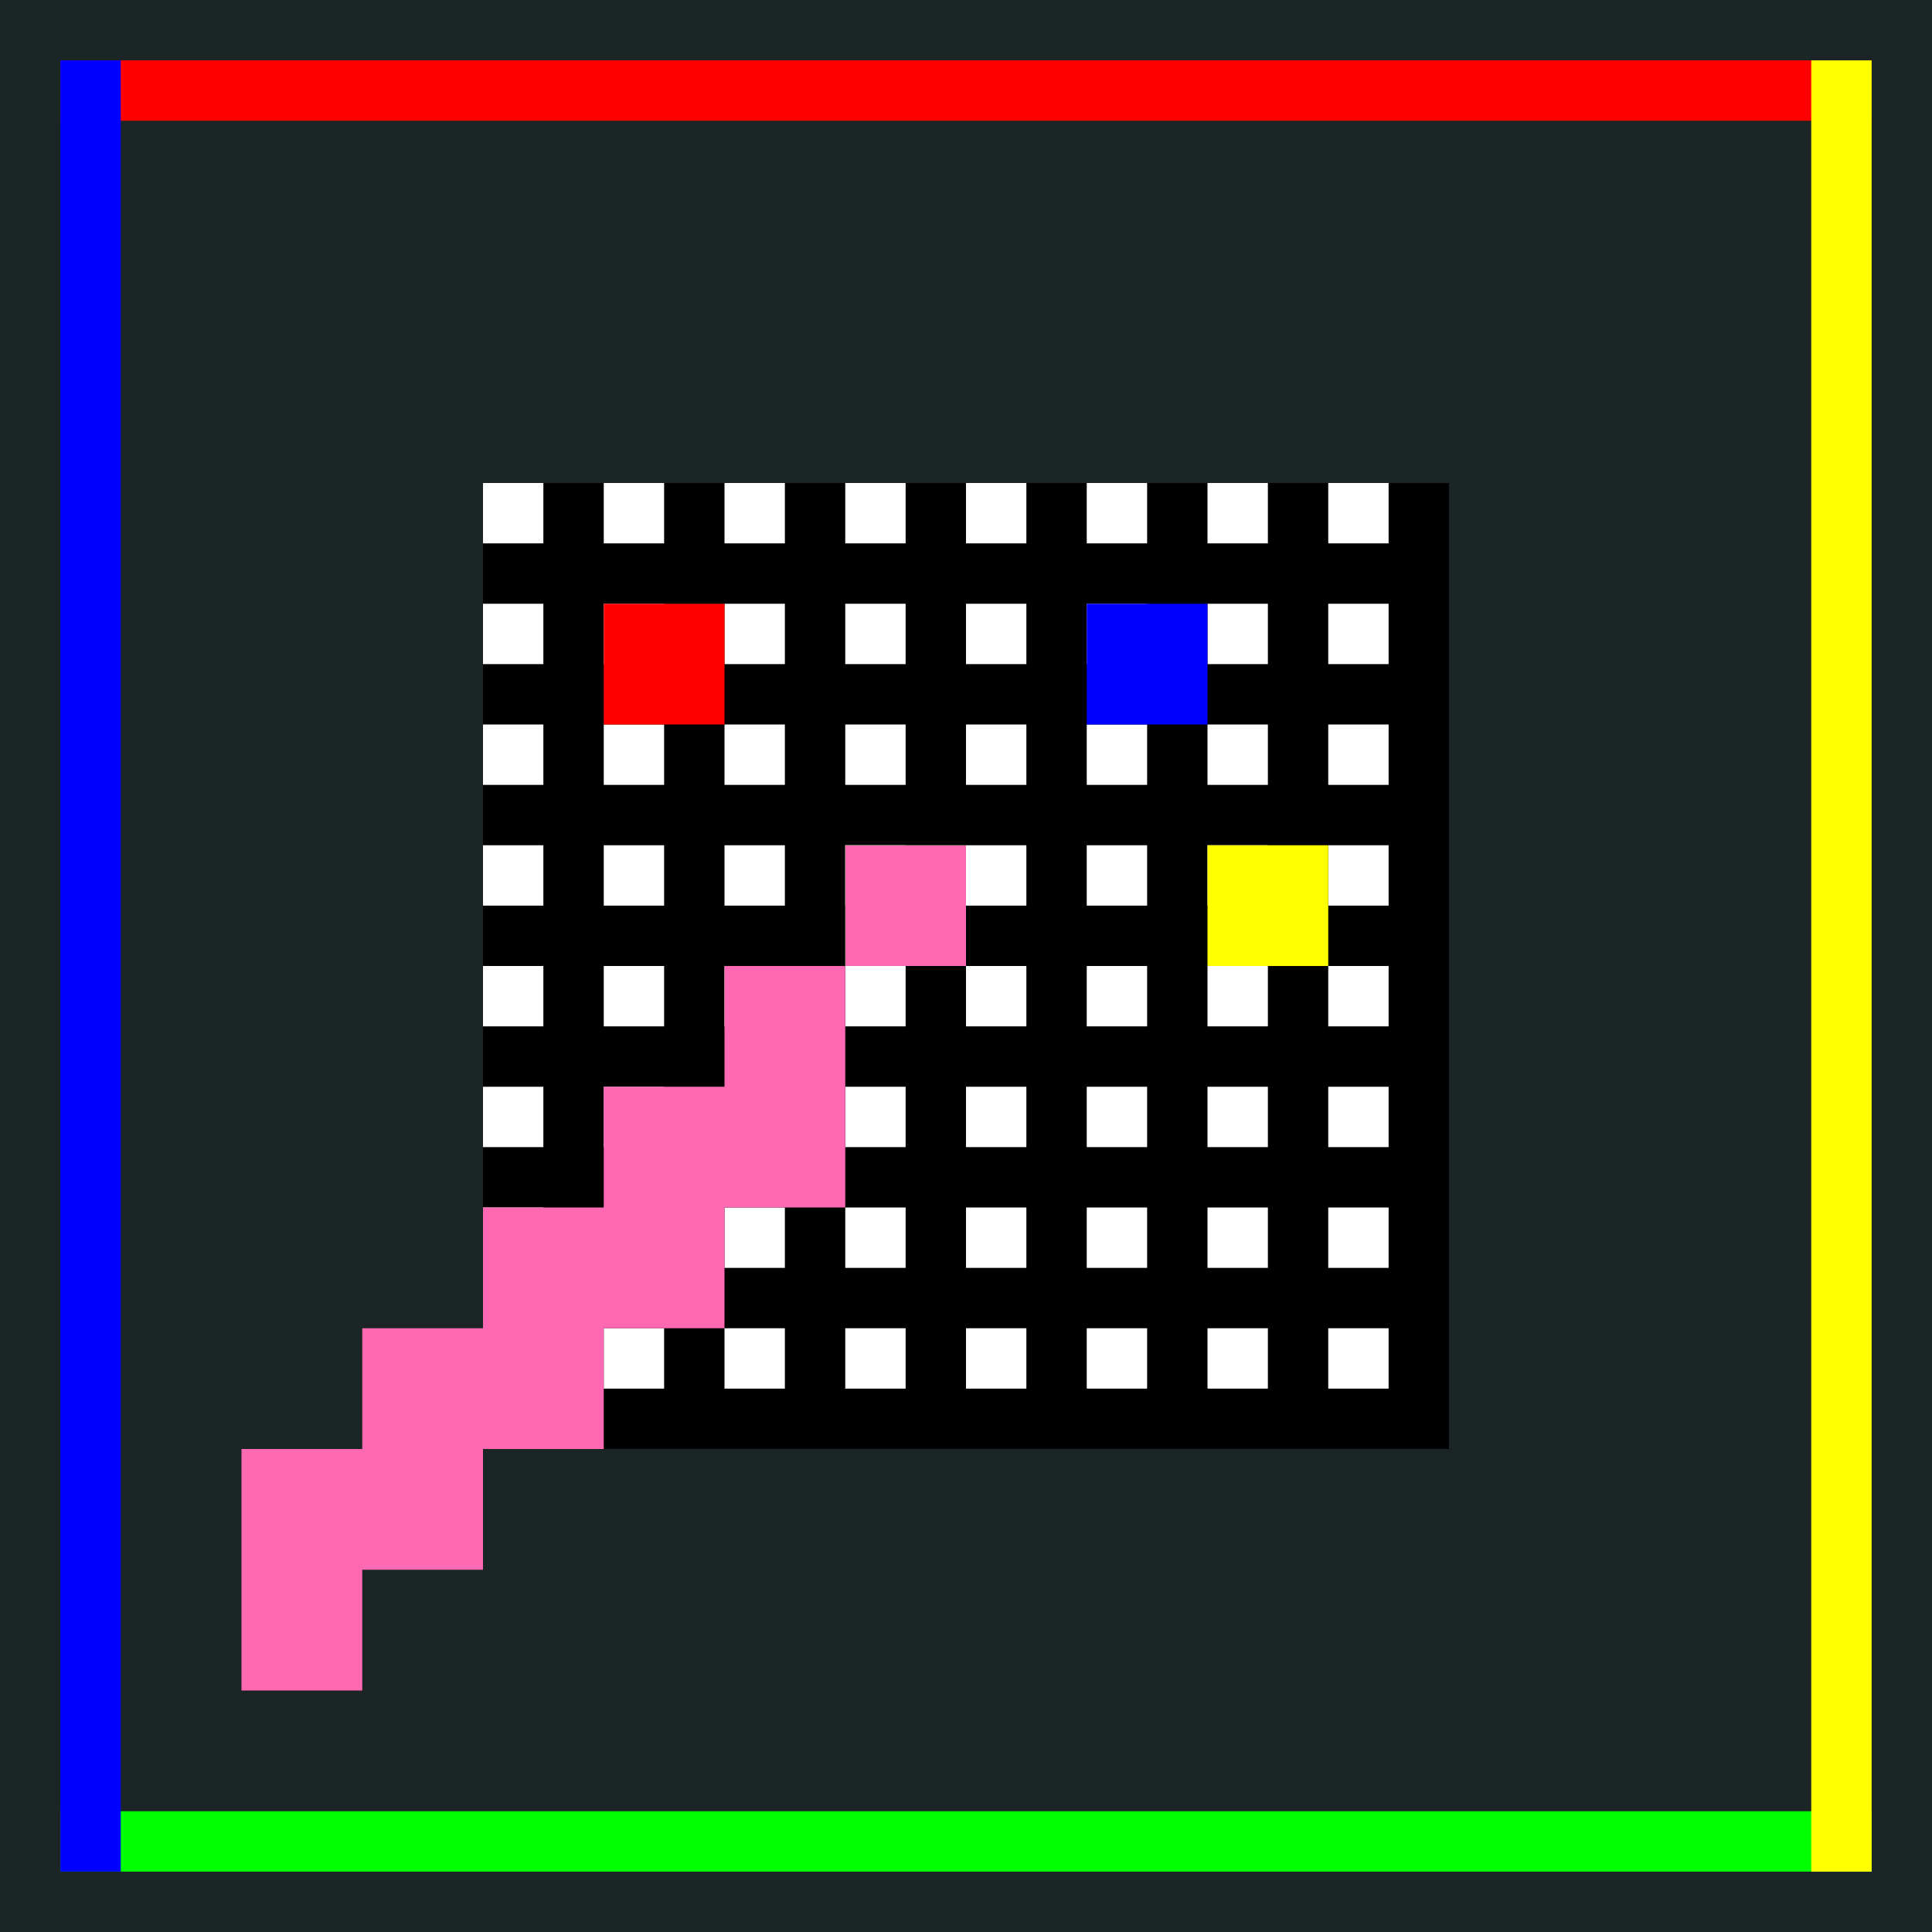
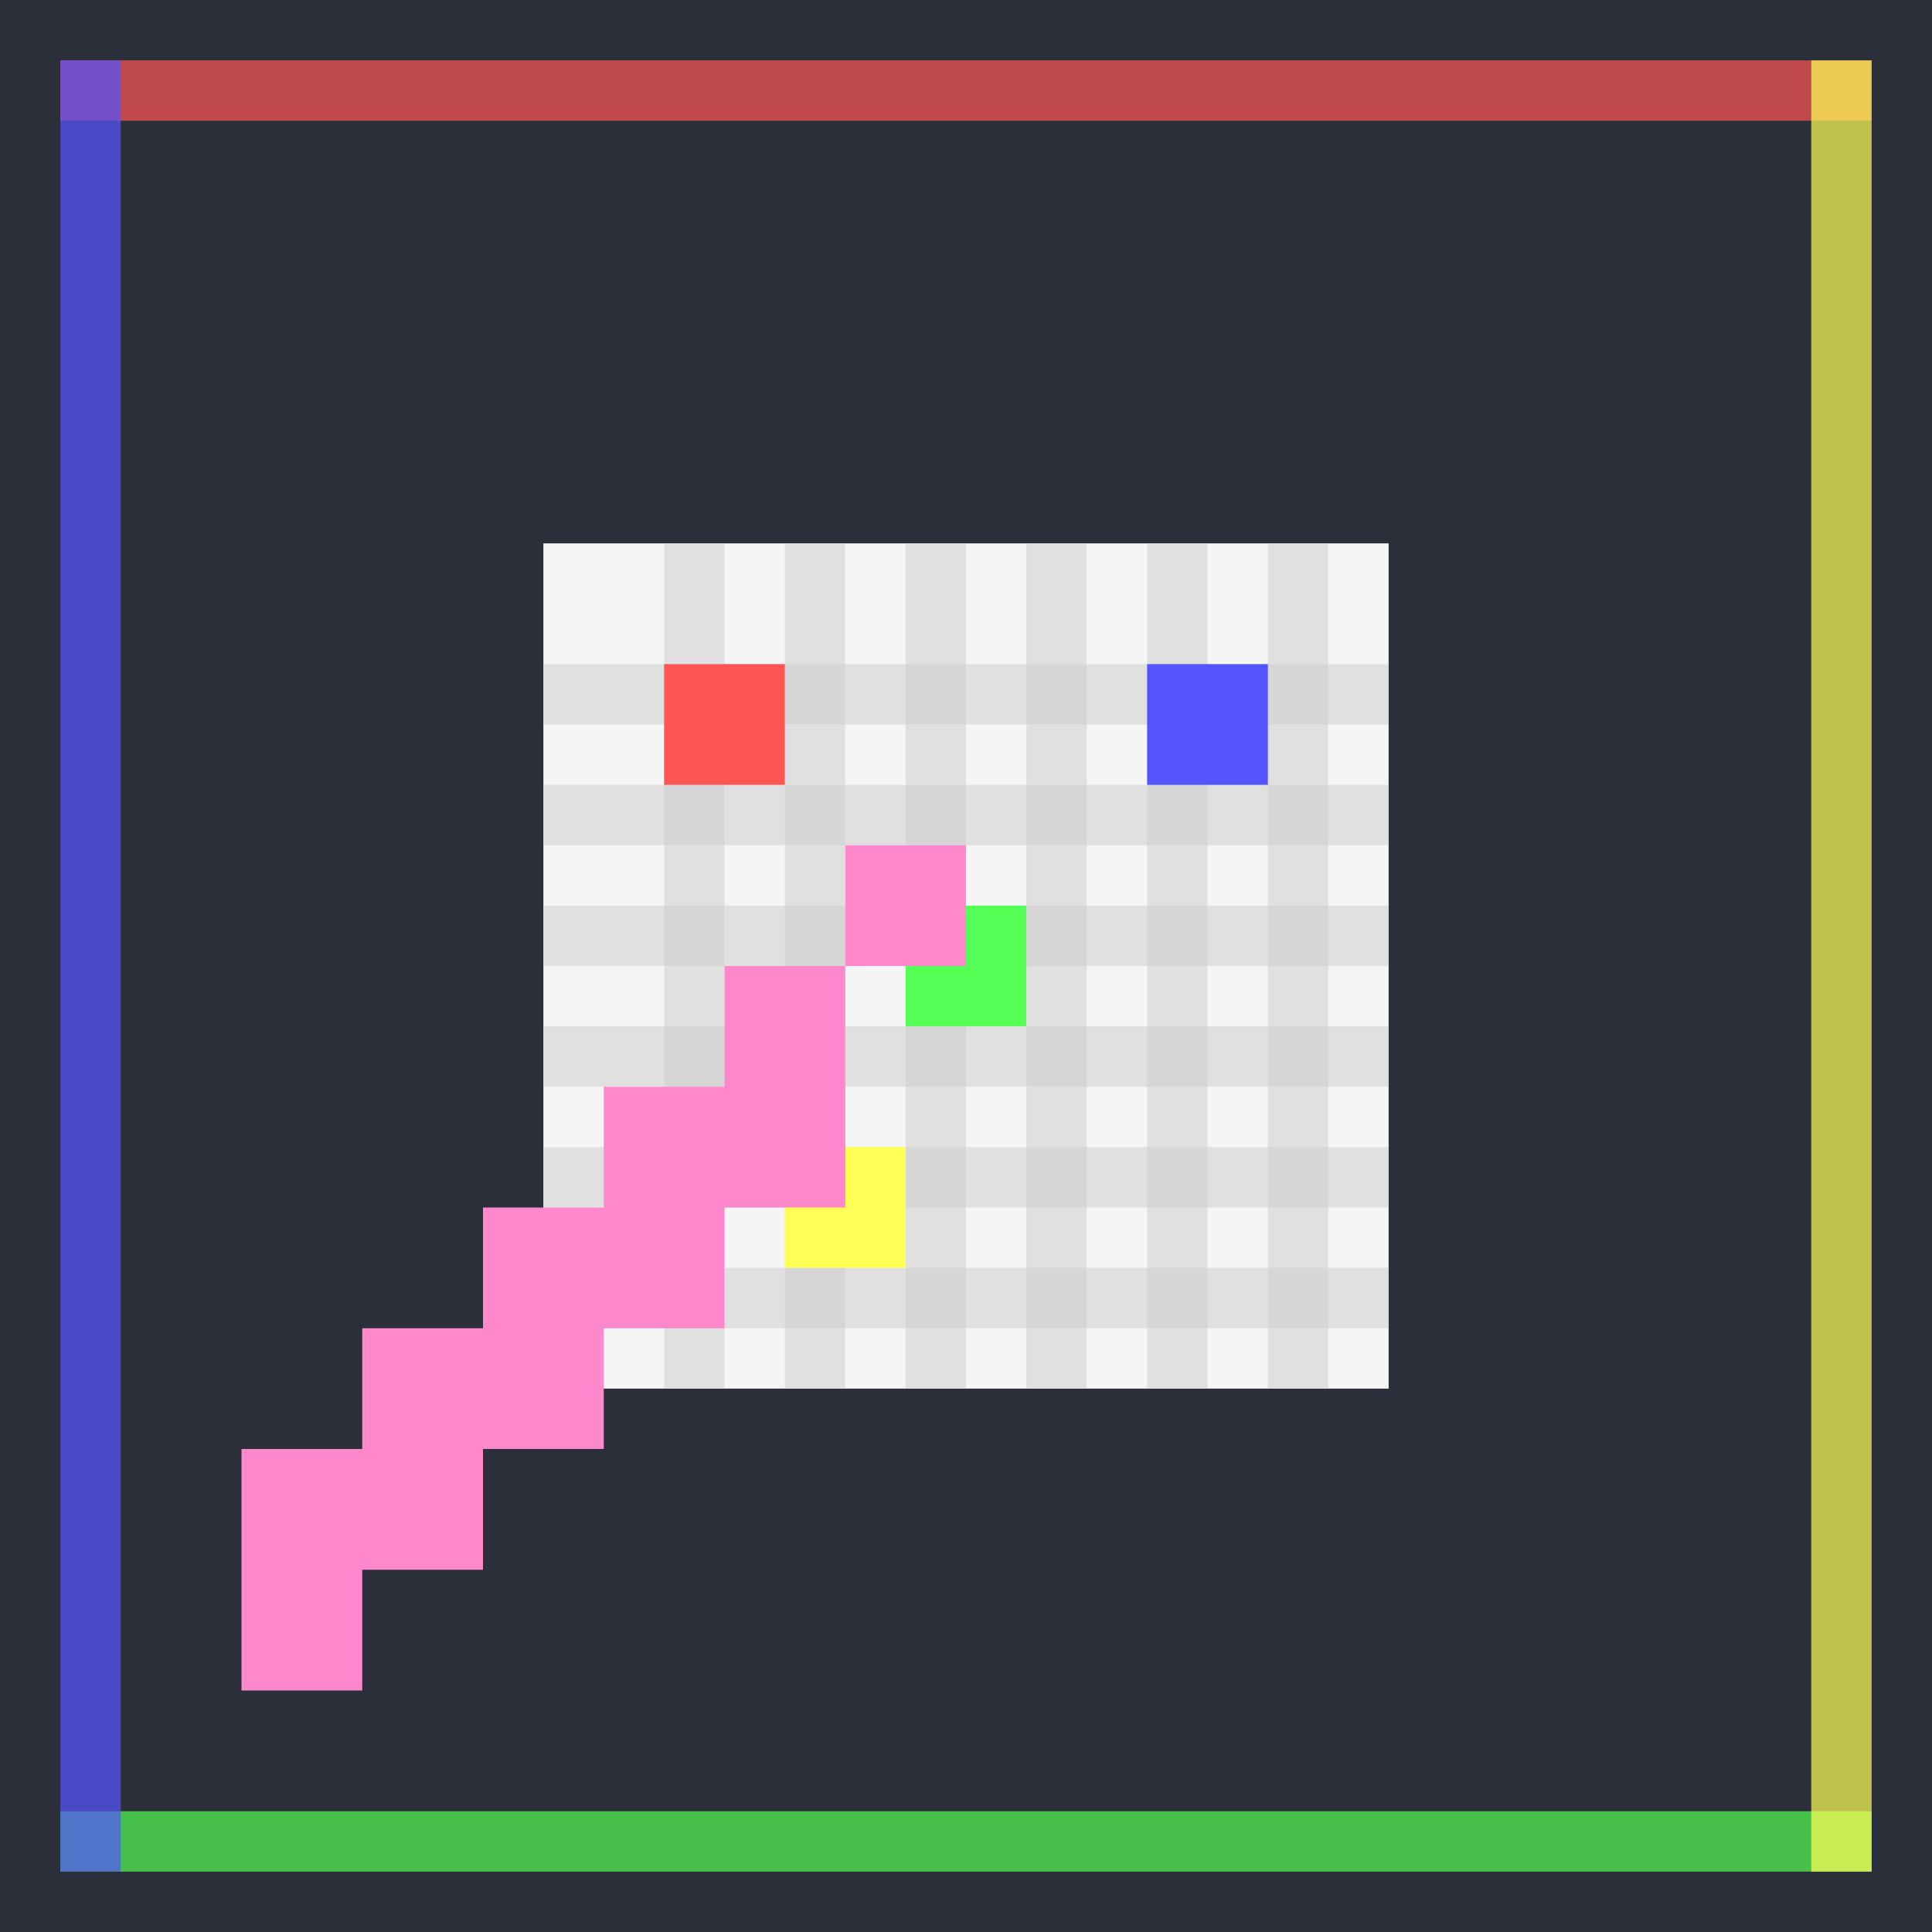
<svg xmlns="http://www.w3.org/2000/svg" width="32" height="32" viewBox="0 0 32 32">
-   <rect width="32" height="32" fill="#1C2526" />
-   <rect x="8" y="8" width="16" height="16" fill="#FFFFFF" />
-   <path d="M8 9H24V10H8V9ZM8 11H24V12H8V11ZM8 13H24V14H8V13ZM8 15H24V16H8V15ZM8 17H24V18H8V17ZM8 19H24V20H8V19ZM8 21H24V22H8V21ZM8 23H24V24H8V23Z" fill="#000000" />
-   <path d="M9 8V24H10V8H9ZM11 8V24H12V8H11ZM13 8V24H14V8H13ZM15 8V24H16V8H15ZM17 8V24H18V8H17ZM19 8V24H20V8H19ZM21 8V24H22V8H21ZM23 8V24H24V8H23Z" fill="#000000" />
-   <rect x="10" y="10" width="2" height="2" fill="#FF0000" />
-   <rect x="14" y="14" width="2" height="2" fill="#00FF00" />
-   <rect x="18" y="10" width="2" height="2" fill="#0000FF" />
-   <rect x="20" y="14" width="2" height="2" fill="#FFFF00" />
-   <path d="M4 28H6V26H8V24H10V22H12V20H14V18H12V20H10V22H8V24H6V26H4V28ZM4 26H6V24H8V22H10V20H12V18H14V16H16V14H14V16H12V18H10V20H8V22H6V24H4V26Z" fill="#FF69B4" />
-   <rect x="1" y="1" width="30" height="1" fill="#FF0000" />
-   <rect x="1" y="30" width="30" height="1" fill="#00FF00" />
-   <rect x="1" y="1" width="1" height="30" fill="#0000FF" />
-   <rect x="30" y="1" width="1" height="30" fill="#FFFF00" />
+   <rect width="32" height="32" fill="#2A2F3A" />
+   <rect x="9" y="9" width="14" height="14" fill="#F5F5F5" />
+   <path d="M9 11H23V12H9V11ZM9 13H23V14H9V13ZM9 15H23V16H9V15ZM9 17H23V18H9V17ZM9 19H23V20H9V19ZM9 21H23V22H9V21Z" fill="#CCCCCC" fill-opacity="0.5" />
+   <path d="M11 9V23H12V9H11ZM13 9V23H14V9H13ZM15 9V23H16V9H15ZM17 9V23H18V9H17ZM19 9V23H20V9H19ZM21 9V23H22V9H21Z" fill="#CCCCCC" fill-opacity="0.5" />
+   <rect x="11" y="11" width="2" height="2" fill="#FF5555" />
+   <rect x="15" y="15" width="2" height="2" fill="#55FF55" />
+   <rect x="19" y="11" width="2" height="2" fill="#5555FF" />
+   <rect x="13" y="19" width="2" height="2" fill="#FFFF55" />
+   <path d="M4 28H6V26H8V24H10V22H12V20H14V18H12V20H10V22H8V24H6V26H4V28ZM4 26H6V24H8V22H10V20H12V18H14V16H16V14H14V16H12V18H10V20H8V22H6V24H4V26Z" fill="#FF88CC" />
+   <rect x="1" y="1" width="30" height="1" fill="#FF5555" fill-opacity="0.7" />
+   <rect x="1" y="30" width="30" height="1" fill="#55FF55" fill-opacity="0.7" />
+   <rect x="1" y="1" width="1" height="30" fill="#5555FF" fill-opacity="0.7" />
+   <rect x="30" y="1" width="1" height="30" fill="#FFFF55" fill-opacity="0.7" />
</svg>
